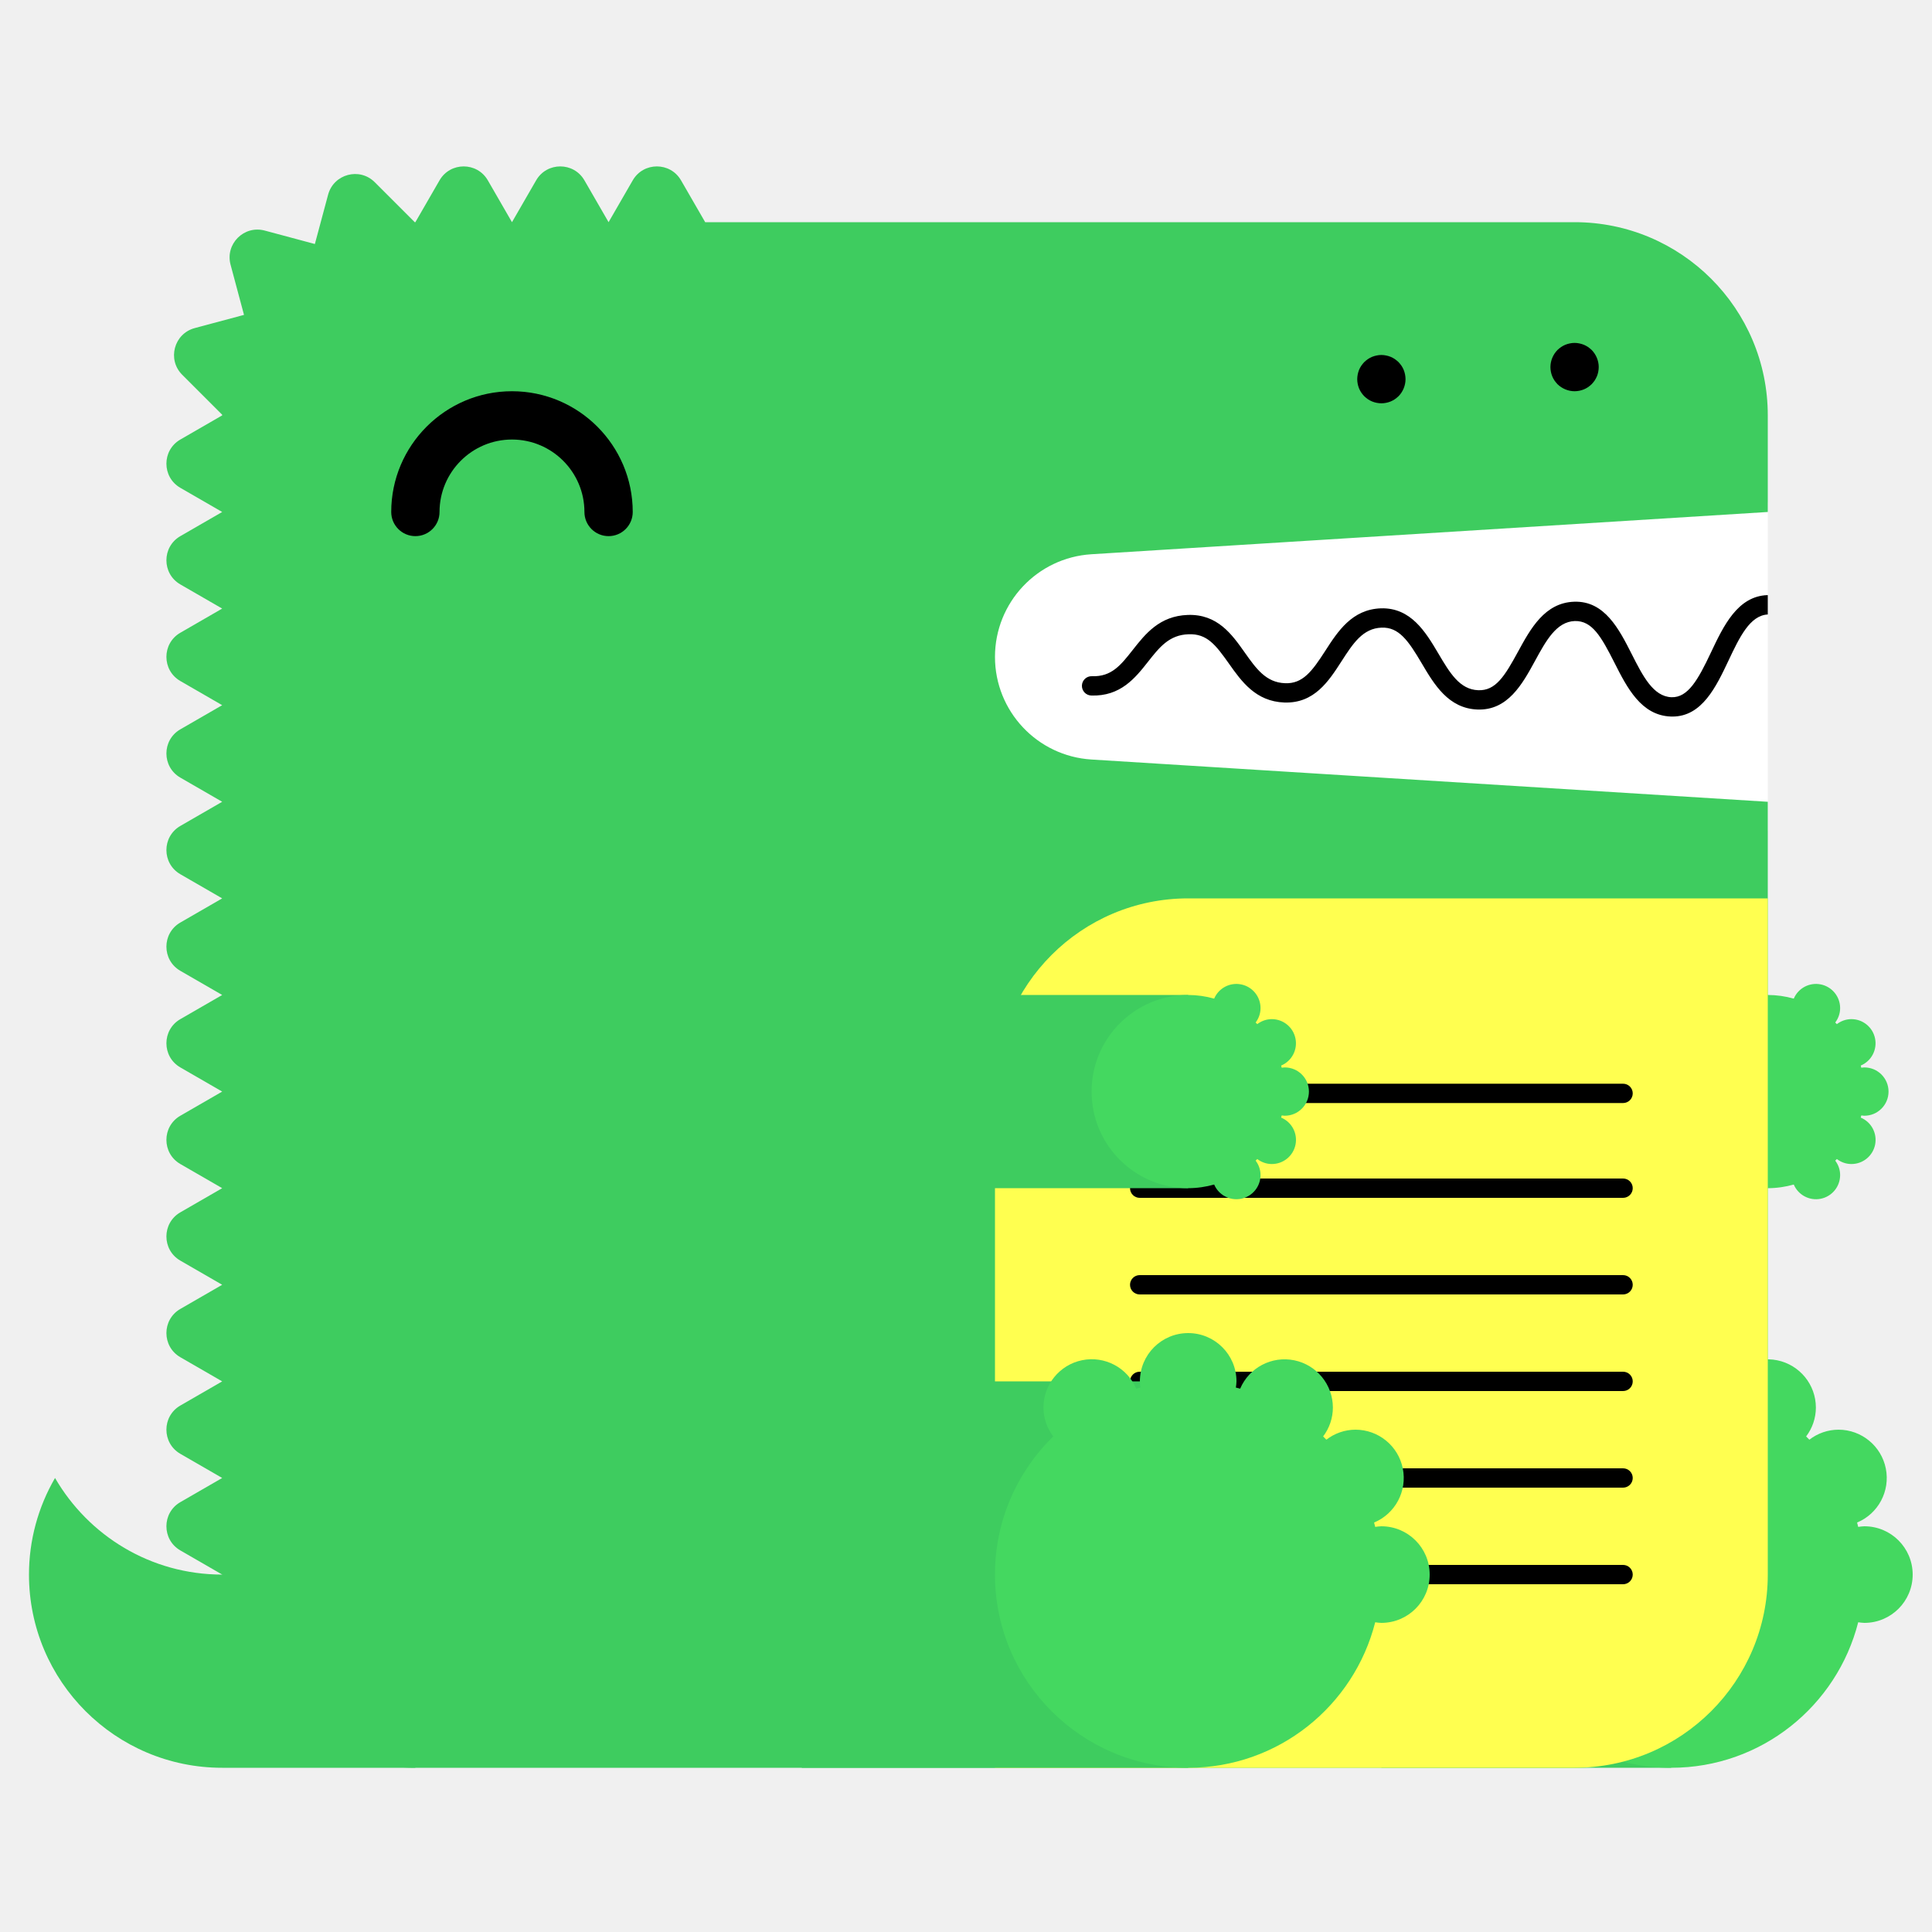
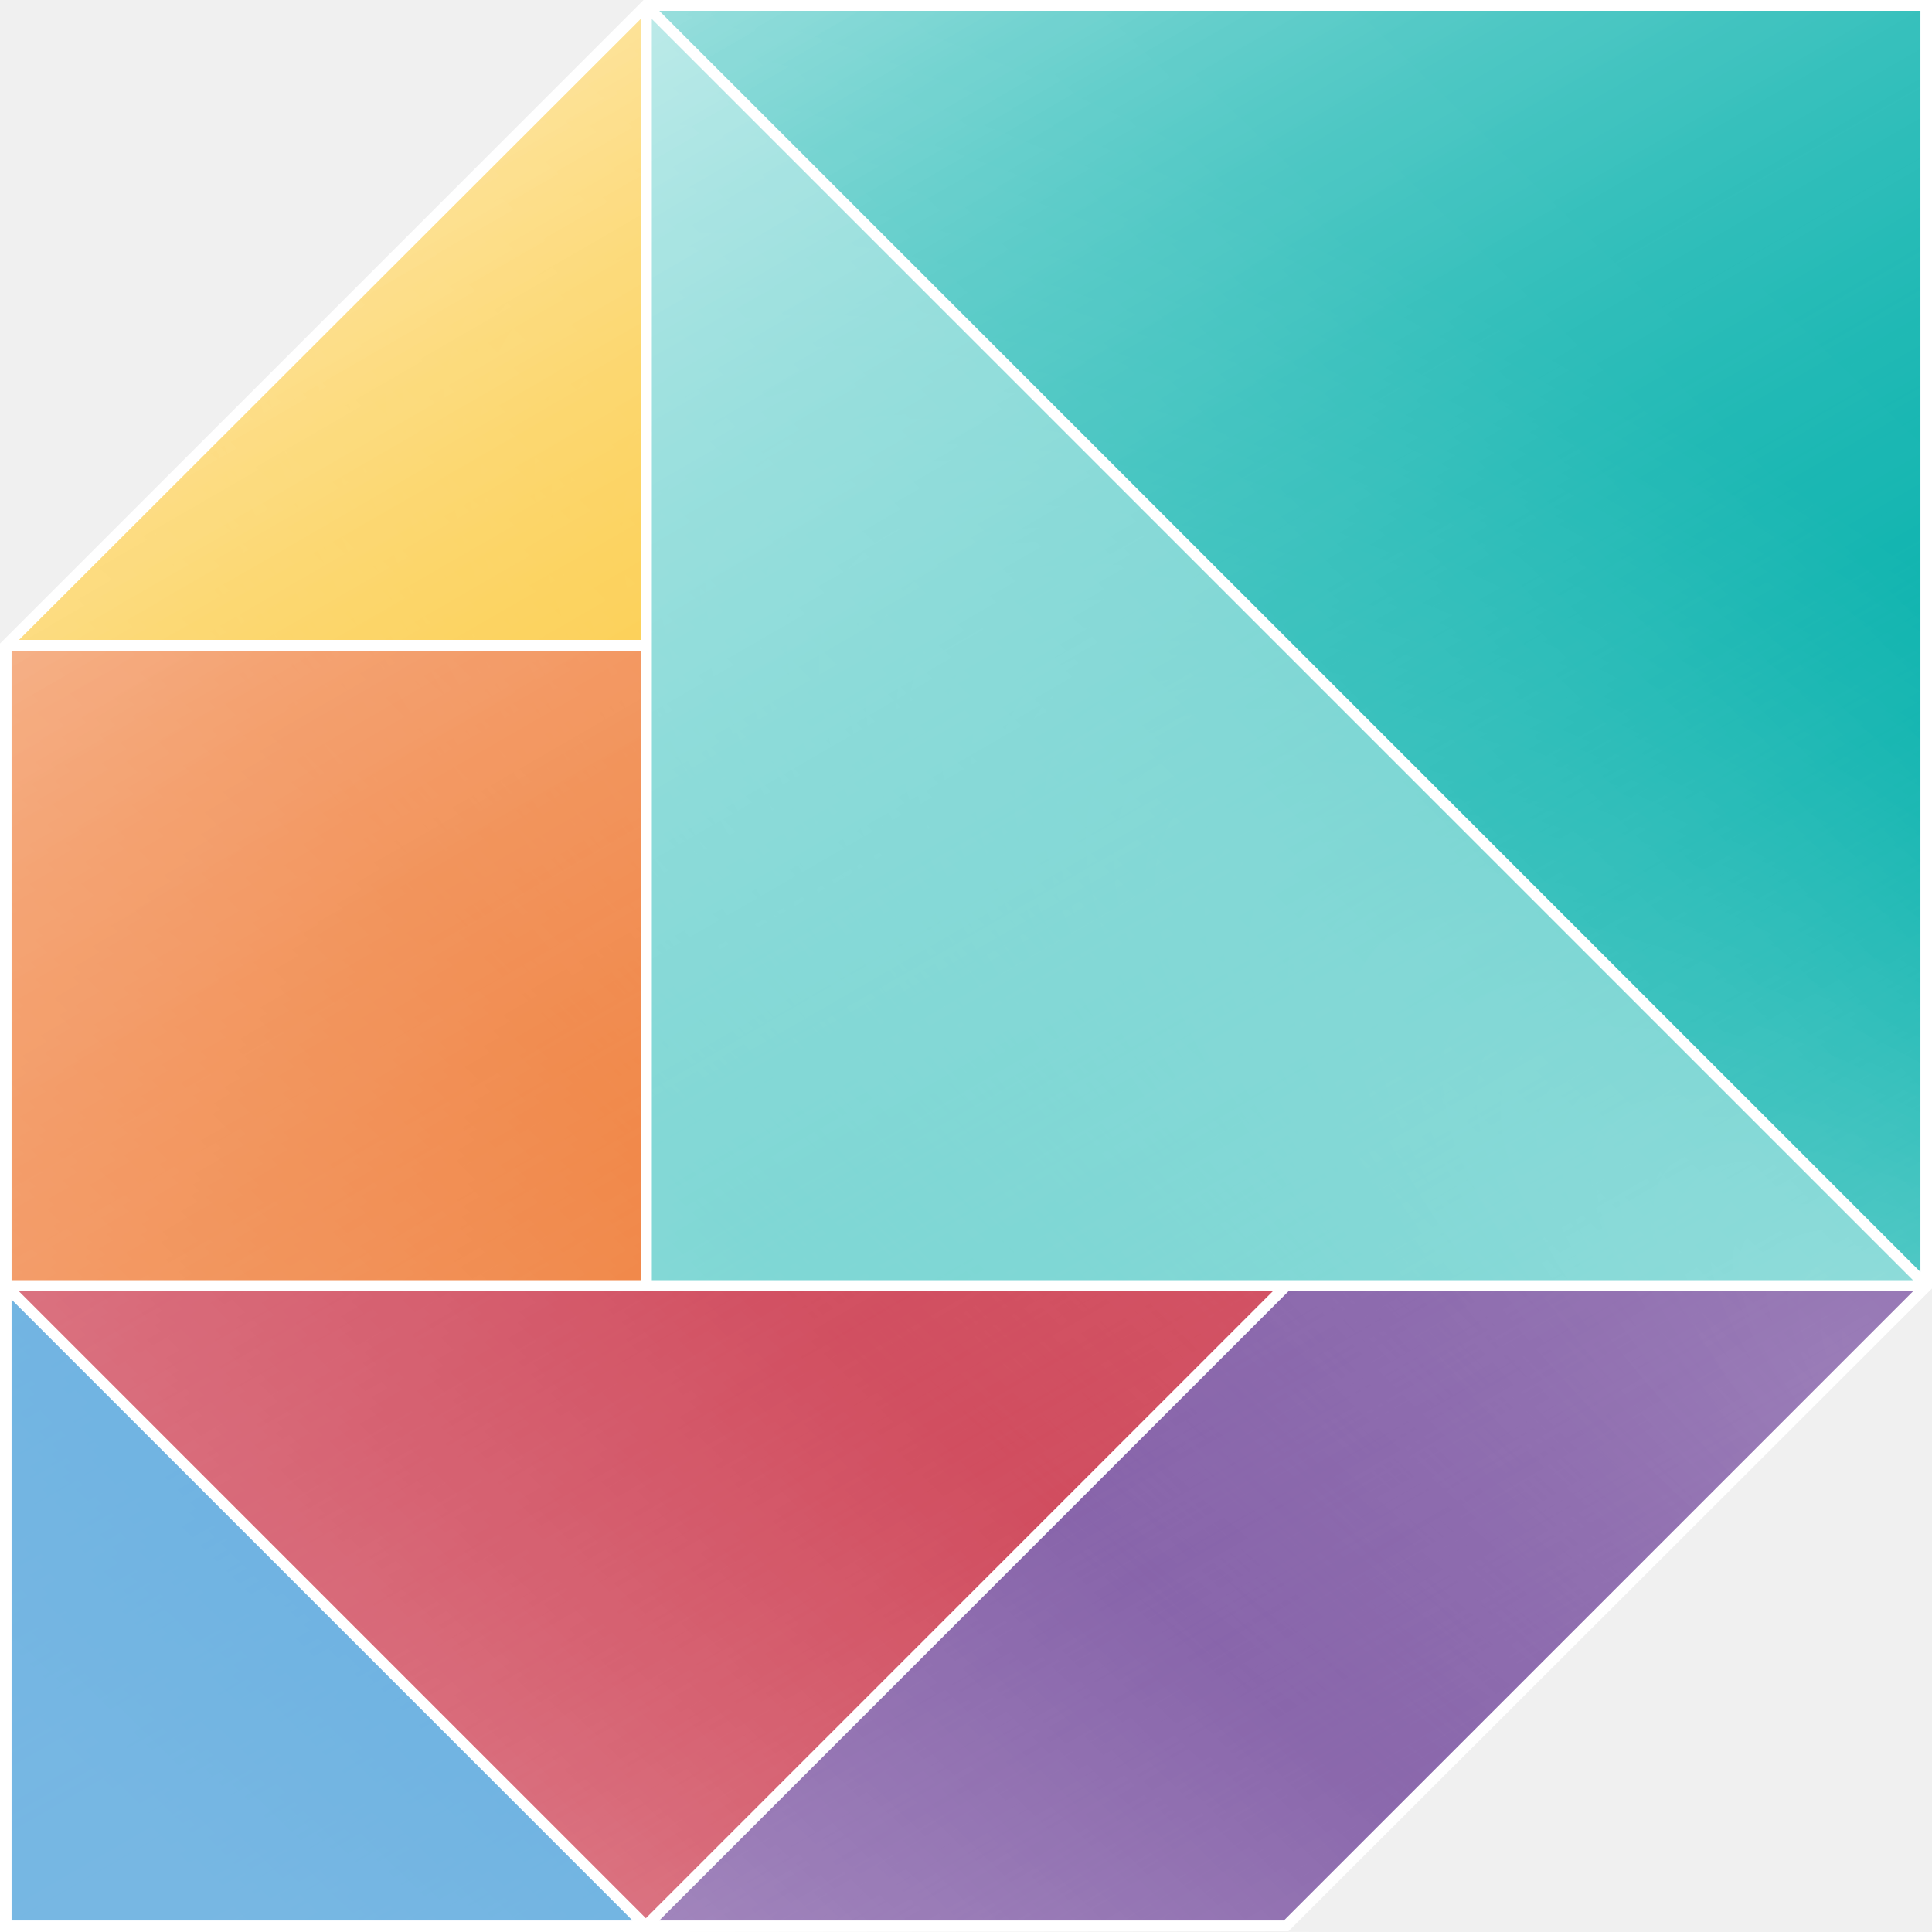
- <svg xmlns="http://www.w3.org/2000/svg" width="200" height="200" viewBox="0 0 200 200">
-   <g fill="none" fill-rule="evenodd">
-     <path fill="#FFF" d="M99 52h84v34H99z" />
-     <path d="M23 163c-7.398 0-13.843-4.027-17.303-10A19.886 19.886 0 0 0 3 163c0 11.046 8.954 20 20 20h20v-20H23z" fill="#3ECC5F" />
-     <path d="M112.98 57.376L183 53V43c0-11.046-8.954-20-20-20H73l-2.5-4.33c-1.112-1.925-3.889-1.925-5 0L63 23l-2.5-4.33c-1.111-1.925-3.889-1.925-5 0L53 23l-2.5-4.33c-1.111-1.925-3.889-1.925-5 0L43 23c-.022 0-.042.003-.065.003l-4.142-4.141c-1.57-1.571-4.252-.853-4.828 1.294l-1.369 5.104-5.192-1.392c-2.148-.575-4.111 1.389-3.535 3.536l1.39 5.193-5.102 1.367c-2.148.576-2.867 3.259-1.296 4.83l4.142 4.142c0 .021-.003.042-.003.064l-4.33 2.5c-1.925 1.111-1.925 3.889 0 5L23 53l-4.33 2.5c-1.925 1.111-1.925 3.889 0 5L23 63l-4.33 2.5c-1.925 1.111-1.925 3.889 0 5L23 73l-4.33 2.5c-1.925 1.111-1.925 3.889 0 5L23 83l-4.33 2.5c-1.925 1.111-1.925 3.889 0 5L23 93l-4.33 2.5c-1.925 1.111-1.925 3.889 0 5L23 103l-4.33 2.5c-1.925 1.111-1.925 3.889 0 5L23 113l-4.33 2.5c-1.925 1.111-1.925 3.889 0 5L23 123l-4.33 2.5c-1.925 1.111-1.925 3.889 0 5L23 133l-4.33 2.5c-1.925 1.111-1.925 3.889 0 5L23 143l-4.33 2.5c-1.925 1.111-1.925 3.889 0 5L23 153l-4.33 2.5c-1.925 1.111-1.925 3.889 0 5L23 163c0 11.046 8.954 20 20 20h120c11.046 0 20-8.954 20-20V83l-70.02-4.376A10.645 10.645 0 0 1 103 68c0-5.621 4.37-10.273 9.98-10.624" fill="#3ECC5F" />
-     <path fill="#3ECC5F" d="M143 183h30v-40h-30z" />
-     <path d="M193 158c-.219 0-.428.037-.639.064-.038-.15-.074-.301-.116-.451A5 5 0 0 0 190.32 148a4.96 4.96 0 0 0-3.016 1.036 26.531 26.531 0 0 0-.335-.336 4.955 4.955 0 0 0 1.011-2.987 5 5 0 0 0-9.599-1.959c-.148-.042-.297-.077-.445-.115.027-.211.064-.42.064-.639a5 5 0 0 0-5-5 5 5 0 0 0-5 5c0 .219.037.428.064.639-.148.038-.297.073-.445.115a4.998 4.998 0 0 0-9.599 1.959c0 1.125.384 2.151 1.011 2.987-3.717 3.632-6.031 8.693-6.031 14.3 0 11.046 8.954 20 20 20 9.339 0 17.16-6.41 19.361-15.064.211.027.42.064.639.064a5 5 0 0 0 5-5 5 5 0 0 0-5-5" fill="#44D860" />
-     <path fill="#3ECC5F" d="M153 123h30v-20h-30z" />
-     <path d="M193 115.5a2.5 2.5 0 1 0 0-5c-.109 0-.214.019-.319.032-.02-.075-.037-.15-.058-.225a2.501 2.501 0 0 0-.963-4.807c-.569 0-1.088.197-1.508.518a6.653 6.653 0 0 0-.168-.168c.314-.417.506-.931.506-1.494a2.5 2.5 0 0 0-4.8-.979A9.987 9.987 0 0 0 183 103c-5.522 0-10 4.478-10 10s4.478 10 10 10c.934 0 1.833-.138 2.69-.377a2.5 2.5 0 0 0 4.8-.979c0-.563-.192-1.077-.506-1.494.057-.055.113-.111.168-.168.42.321.939.518 1.508.518a2.5 2.5 0 0 0 .963-4.807c.021-.074.038-.15.058-.225.105.013.21.032.319.032" fill="#44D860" />
-     <path d="M63 55.5a2.5 2.5 0 0 1-2.5-2.5c0-4.136-3.364-7.5-7.5-7.5s-7.5 3.364-7.5 7.5a2.5 2.5 0 1 1-5 0c0-6.893 5.607-12.5 12.5-12.5S65.5 46.107 65.5 53a2.5 2.5 0 0 1-2.5 2.5" fill="#000" />
-     <path d="M103 183h60c11.046 0 20-8.954 20-20V93h-60c-11.046 0-20 8.954-20 20v70z" fill="#FFFF50" />
-     <path d="M168.02 124h-50.04a1 1 0 1 1 0-2h50.04a1 1 0 1 1 0 2m0 20h-50.04a1 1 0 1 1 0-2h50.04a1 1 0 1 1 0 2m0 20h-50.04a1 1 0 1 1 0-2h50.04a1 1 0 1 1 0 2m0-49.814h-50.04a1 1 0 1 1 0-2h50.04a1 1 0 1 1 0 2m0 19.814h-50.04a1 1 0 1 1 0-2h50.04a1 1 0 1 1 0 2m0 20h-50.04a1 1 0 1 1 0-2h50.04a1 1 0 1 1 0 2M183 61.611c-.012 0-.022-.006-.034-.005-3.09.105-4.552 3.196-5.842 5.923-1.346 2.85-2.387 4.703-4.093 4.647-1.889-.068-2.969-2.202-4.113-4.46-1.314-2.594-2.814-5.536-5.963-5.426-3.046.104-4.513 2.794-5.807 5.167-1.377 2.528-2.314 4.065-4.121 3.994-1.927-.07-2.951-1.805-4.136-3.813-1.321-2.236-2.848-4.75-5.936-4.664-2.994.103-4.465 2.385-5.763 4.4-1.373 2.13-2.335 3.428-4.165 3.351-1.973-.07-2.992-1.51-4.171-3.177-1.324-1.873-2.816-3.993-5.895-3.89-2.928.1-4.399 1.97-5.696 3.618-1.232 1.564-2.194 2.802-4.229 2.724a1 1 0 0 0-.072 2c3.017.101 4.545-1.8 5.872-3.487 1.177-1.496 2.193-2.787 4.193-2.855 1.926-.082 2.829 1.115 4.195 3.045 1.297 1.834 2.769 3.914 5.731 4.021 3.103.104 4.596-2.215 5.918-4.267 1.182-1.834 2.202-3.417 4.15-3.484 1.793-.067 2.769 1.35 4.145 3.681 1.297 2.197 2.766 4.686 5.787 4.796 3.125.108 4.634-2.62 5.949-5.035 1.139-2.088 2.214-4.06 4.119-4.126 1.793-.042 2.728 1.595 4.111 4.33 1.292 2.553 2.757 5.445 5.825 5.556l.169.003c3.064 0 4.518-3.075 5.805-5.794 1.139-2.41 2.217-4.68 4.067-4.773v-2z" fill="#000" />
-     <path fill="#3ECC5F" d="M83 183h40v-40H83z" />
-     <path d="M143 158c-.219 0-.428.037-.639.064-.038-.15-.074-.301-.116-.451A5 5 0 0 0 140.32 148a4.96 4.96 0 0 0-3.016 1.036 26.531 26.531 0 0 0-.335-.336 4.955 4.955 0 0 0 1.011-2.987 5 5 0 0 0-9.599-1.959c-.148-.042-.297-.077-.445-.115.027-.211.064-.42.064-.639a5 5 0 0 0-5-5 5 5 0 0 0-5 5c0 .219.037.428.064.639-.148.038-.297.073-.445.115a4.998 4.998 0 0 0-9.599 1.959c0 1.125.384 2.151 1.011 2.987-3.717 3.632-6.031 8.693-6.031 14.3 0 11.046 8.954 20 20 20 9.339 0 17.16-6.41 19.361-15.064.211.027.42.064.639.064a5 5 0 0 0 5-5 5 5 0 0 0-5-5" fill="#44D860" />
-     <path fill="#3ECC5F" d="M83 123h40v-20H83z" />
-     <path d="M133 115.5a2.5 2.5 0 1 0 0-5c-.109 0-.214.019-.319.032-.02-.075-.037-.15-.058-.225a2.501 2.501 0 0 0-.963-4.807c-.569 0-1.088.197-1.508.518a6.653 6.653 0 0 0-.168-.168c.314-.417.506-.931.506-1.494a2.5 2.5 0 0 0-4.8-.979A9.987 9.987 0 0 0 123 103c-5.522 0-10 4.478-10 10s4.478 10 10 10c.934 0 1.833-.138 2.69-.377a2.5 2.5 0 0 0 4.8-.979c0-.563-.192-1.077-.506-1.494.057-.055.113-.111.168-.168.42.321.939.518 1.508.518a2.5 2.5 0 0 0 .963-4.807c.021-.074.038-.15.058-.225.105.013.21.032.319.032" fill="#44D860" />
-     <path d="M143 41.75c-.16 0-.33-.02-.49-.05a2.52 2.52 0 0 1-.47-.14c-.15-.06-.29-.14-.431-.23-.13-.09-.259-.2-.38-.31-.109-.12-.219-.24-.309-.38s-.17-.28-.231-.43a2.619 2.619 0 0 1-.189-.96c0-.16.02-.33.05-.49.03-.16.08-.31.139-.47.061-.15.141-.29.231-.43.09-.13.2-.26.309-.38.121-.11.25-.22.38-.31.141-.09.281-.17.431-.23.149-.06.31-.11.47-.14.32-.07.65-.07.98 0 .159.03.32.08.47.14.149.06.29.14.43.23.13.09.259.2.38.31.11.12.22.25.31.38.09.14.17.28.23.43.06.16.11.31.14.47.029.16.05.33.05.49 0 .66-.271 1.31-.73 1.77-.121.11-.25.22-.38.31-.14.09-.281.17-.43.23a2.565 2.565 0 0 1-.96.19m20-1.25c-.66 0-1.3-.27-1.771-.73a3.802 3.802 0 0 1-.309-.38c-.09-.14-.17-.28-.231-.43a2.619 2.619 0 0 1-.189-.96c0-.66.27-1.3.729-1.77.121-.11.25-.22.38-.31.141-.09.281-.17.431-.23.149-.06.31-.11.47-.14.32-.07.66-.07.98 0 .159.03.32.08.47.14.149.06.29.14.43.23.13.09.259.2.38.31.459.47.73 1.11.73 1.77 0 .16-.021.33-.05.49-.03.16-.08.32-.14.47-.07.15-.14.29-.23.43-.09.13-.2.26-.31.38-.121.11-.25.22-.38.31-.14.09-.281.17-.43.23a2.565 2.565 0 0 1-.96.19" fill="#000" />
+ <svg xmlns="http://www.w3.org/2000/svg" version="1.1" id="OSS_x5F_Review_x5F_Toolkit" x="0px" y="0px" viewBox="0 0 259.2 259.2" xml:space="preserve" width="259.2" height="259.2">
+   <defs id="defs44" />
+   <style type="text/css" id="style1">
+ 	.st0{fill:#FFFFFF;stroke:#FFFFFF;stroke-width:0.8;stroke-miterlimit:10;}
+ 	.st1{fill:#FFFFFF;stroke:#FFFFFF;stroke-width:0.4;stroke-miterlimit:10;}
+ 	.st2{fill:#FFFFFF;stroke:#FFFFFF;stroke-width:1.5;stroke-miterlimit:10;}
+ 	.st3{filter:url(#Adobe_OpacityMaskFilter);}
+ 	.st4{fill:url(#SVGID_2_);}
+ 	.st5{mask:url(#SVGID_1_);}
+ 	.st6{fill:#D14E60;}
+ 	.st7{fill:#FFFFFF;}
+ 	.st8{fill:#C41C33;}
+ 	.st9{fill:#D4596A;}
+ 	.st10{fill:#E18D99;}
+ 	.st11{fill:#E3949F;}
+ 	.st12{filter:url(#Adobe_OpacityMaskFilter_1_);}
+ 	.st13{fill:url(#SVGID_4_);stroke:#FFFFFF;stroke-width:0.4;stroke-miterlimit:10;}
+ 	.st14{mask:url(#SVGID_3_);}
+ 	.st15{fill:#B6A0CB;}
+ 	.st16{fill:#997BB7;}
+ 	.st17{fill:#B39CC9;}
+ 	.st18{fill:#9575B3;}
+ 	.st19{fill:#673A93;}
+ 	.st20{fill:#AE97C6;}
+ 	.st21{filter:url(#Adobe_OpacityMaskFilter_2_);}
+ 	.st22{fill:url(#SVGID_6_);stroke:#FFFFFF;stroke-width:0.4;stroke-miterlimit:10;}
+ 	.st23{mask:url(#SVGID_5_);}
+ 	.st24{fill:#66CFCC;}
+ 	.st25{fill:#80D7D4;}
+ 	.st26{fill:#1FB9B4;}
+ 	.st27{fill:#99DFDD;}
+ 	.st28{fill:#00AFAA;}
+ 	.st29{fill:#B2E7E5;}
+ 	.st30{fill:#85D9D6;}
+ 	.st31{filter:url(#Adobe_OpacityMaskFilter_3_);}
+ 	.st32{fill:url(#SVGID_8_);stroke:#FFFFFF;stroke-width:0.409;stroke-miterlimit:10;}
+ 	.st33{mask:url(#SVGID_7_);}
+ 	.st34{fill:#ECBED6;}
+ 	.st35{fill:#D878AA;}
+ 	.st36{fill:#C53580;}
+ 	.st37{fill:#D56EA4;}
+ 	.st38{fill:#CB498D;}
+ 	.st39{fill:#DF90B9;}
+ 	.st40{fill:#F0CADE;}
+ 	.st41{filter:url(#Adobe_OpacityMaskFilter_4_);}
+ 	.st42{fill:url(#SVGID_10_);stroke:#FFFFFF;stroke-width:0.4;stroke-miterlimit:10;}
+ 	.st43{mask:url(#SVGID_9_);}
+ 	.st44{fill:#F39862;}
+ 	.st45{fill:#F0813E;}
+ 	.st46{fill:#EC610E;}
+ 	.st47{fill:#F7BB97;}
+ 	.st48{fill:#F29056;}
+ 	.st49{fill:#F9CCB2;}
+ 	.st50{filter:url(#Adobe_OpacityMaskFilter_5_);}
+ 	.st51{fill:url(#SVGID_12_);stroke:#FFFFFF;stroke-width:0.408;stroke-miterlimit:10;}
+ 	.st52{mask:url(#SVGID_11_);}
+ 	.st53{fill:#B1D6EF;}
+ 	.st54{fill:#8FC3E8;}
+ 	.st55{fill:#86BFE6;}
+ 	.st56{fill:#A8D1ED;}
+ 	.st57{fill:#52A3DB;}
+ 	.st58{fill:#7DBAE4;}
+ 	.st59{filter:url(#Adobe_OpacityMaskFilter_6_);}
+ 	.st60{fill:url(#SVGID_14_);stroke:#FFFFFF;stroke-width:0.413;stroke-miterlimit:10;}
+ 	.st61{mask:url(#SVGID_13_);}
+ 	.st62{fill:#FAB800;}
+ 	.st63{fill:#FCD466;}
+ 	.st64{fill:#FBCA40;}
+ 	.st65{fill:#FBC838;}
+ 	.st66{fill:#FCD873;}
+ 	.st67{filter:url(#Adobe_OpacityMaskFilter_7_);}
+ 	.st68{fill:url(#SVGID_16_);}
+ 	.st69{mask:url(#SVGID_15_);}
+ 	.st70{filter:url(#Adobe_OpacityMaskFilter_8_);}
+ 	.st71{fill:url(#SVGID_18_);stroke:#FFFFFF;stroke-width:0.31;stroke-miterlimit:10;}
+ 	.st72{mask:url(#SVGID_17_);}
+ 	.st73{filter:url(#Adobe_OpacityMaskFilter_9_);}
+ 	.st74{fill:url(#SVGID_20_);stroke:#FFFFFF;stroke-width:0.31;stroke-miterlimit:10;}
+ 	.st75{mask:url(#SVGID_19_);}
+ 	.st76{filter:url(#Adobe_OpacityMaskFilter_10_);}
+ 	.st77{fill:url(#SVGID_22_);stroke:#FFFFFF;stroke-width:0.317;stroke-miterlimit:10;}
+ 	.st78{mask:url(#SVGID_21_);}
+ 	.st79{filter:url(#Adobe_OpacityMaskFilter_11_);}
+ 	.st80{fill:url(#SVGID_24_);stroke:#FFFFFF;stroke-width:0.31;stroke-miterlimit:10;}
+ 	.st81{mask:url(#SVGID_23_);}
+ 	.st82{filter:url(#Adobe_OpacityMaskFilter_12_);}
+ 	.st83{fill:url(#SVGID_26_);stroke:#FFFFFF;stroke-width:0.317;stroke-miterlimit:10;}
+ 	.st84{mask:url(#SVGID_25_);}
+ 	.st85{filter:url(#Adobe_OpacityMaskFilter_13_);}
+ 	.st86{fill:url(#SVGID_28_);stroke:#FFFFFF;stroke-width:0.321;stroke-miterlimit:10;}
+ 	.st87{mask:url(#SVGID_27_);}
+ 	.st88{filter:url(#Adobe_OpacityMaskFilter_14_);}
+ 	.st89{fill:url(#SVGID_30_);}
+ 	.st90{opacity:0.4;fill:url(#SVGID_31_);}
+ 	.st91{opacity:0.9;fill:url(#SVGID_32_);}
+ 	.st92{mask:url(#SVGID_29_);}
+ 	.st93{fill:#59CBC8;}
+ 	.st94{opacity:0.5;}
+ 	.st95{fill:#383C45;}
+ </style>
+   <polygon class="st2" points="2.8,173.1 2.8,259 88.7,259 174.6,258.9 260.5,173.1 260.5,1.3 88.7,1.3 2.8,87.2 " id="polygon1" transform="translate(-2.05,-0.55)" />
+   <g id="g29" transform="translate(-2.05,-0.55)">
+     <defs id="defs1">
+       <filter id="Adobe_OpacityMaskFilter" filterUnits="userSpaceOnUse" x="2.8" y="1.3" width="257.7" height="257.7">
+         <feColorMatrix type="matrix" values="1 0 0 0 0  0 1 0 0 0  0 0 1 0 0  0 0 0 1 0" id="feColorMatrix1" />
+       </filter>
+     </defs>
+     <mask maskUnits="userSpaceOnUse" x="2.8" y="1.3" width="257.7" height="257.7" id="SVGID_1_">
+       <g class="st3" id="g18">
+         <linearGradient id="SVGID_2_" gradientUnits="userSpaceOnUse" x1="-1103.395" y1="463.1" x2="-1314.505" y2="679.008" gradientTransform="translate(1333.97,-435.5308)">
+           <stop offset="0" style="stop-color:#FFFFFF" id="stop1" />
+           <stop offset="0.113" style="stop-color:#F9F9F9" id="stop2" />
+           <stop offset="0.262" style="stop-color:#E8E8E8" id="stop3" />
+           <stop offset="0.432" style="stop-color:#CDCDCD" id="stop4" />
+           <stop offset="0.617" style="stop-color:#A6A6A6" id="stop5" />
+           <stop offset="0.812" style="stop-color:#767676" id="stop6" />
+           <stop offset="1" style="stop-color:#404040" id="stop7" />
+         </linearGradient>
+         <rect x="1.5" y="-2.9" class="st4" width="259" height="264.7" id="rect7" />
+         <radialGradient id="SVGID_3_" cx="-2704.321" cy="2026.374" r="80.678" fx="-2726.777" fy="2028.386" gradientTransform="matrix(-2.882,-2.1339,0.6264,-0.8836,-8820.787,-3807.837)" gradientUnits="userSpaceOnUse">
+           <stop offset="3.205128e-04" style="stop-color:#0D0D0D" id="stop8" />
+           <stop offset="0.145" style="stop-color:#303030;stop-opacity:0.956" id="stop9" />
+           <stop offset="1" style="stop-color:#FFFFFF;stop-opacity:0.7" id="stop10" />
+         </radialGradient>
+         <rect x="1.5" y="-2.9" style="opacity:0.4;fill:url(#SVGID_3_)" width="259" height="264.7" id="rect10" />
+         <linearGradient id="SVGID_4_" gradientUnits="userSpaceOnUse" x1="1722.29" y1="-2853.857" x2="1468.968" y2="-2707.602" gradientTransform="rotate(90,-590.23,-2063.641)">
+           <stop offset="0" style="stop-color:#FFFFFF;stop-opacity:0" id="stop11" />
+           <stop offset="0.108" style="stop-color:#F9F9F9;stop-opacity:0.108" id="stop12" />
+           <stop offset="0.252" style="stop-color:#E8E8E8;stop-opacity:0.252" id="stop13" />
+           <stop offset="0.415" style="stop-color:#CDCDCD;stop-opacity:0.415" id="stop14" />
+           <stop offset="0.593" style="stop-color:#A6A6A6;stop-opacity:0.593" id="stop15" />
+           <stop offset="0.782" style="stop-color:#757575;stop-opacity:0.782" id="stop16" />
+           <stop offset="0.979" style="stop-color:#3A3A3A;stop-opacity:0.979" id="stop17" />
+           <stop offset="1" style="stop-color:#333333" id="stop18" />
+         </linearGradient>
+         <polygon style="opacity:0.9;fill:url(#SVGID_4_)" points="260.5,261.7 260.5,-2.9 1.5,-2.9 1.5,261.7 " id="polygon18" />
+       </g>
+     </mask>
+     <g class="st5" mask="url(#SVGID_1_)" id="g27">
+       <g id="g19">
+         <polygon class="st62" points="88.3,86.8 3.7,86.8 88.3,2.2 " id="polygon19" />
+         <path class="st7" d="M 88,3.1 V 86.4 H 4.6 L 88,3.1 M 88.7,1.3 2.8,87.2 h 85.9 z" id="path19" />
+       </g>
+       <g id="g21">
+         <polygon class="st93" points="259.6,172.7 89.1,172.7 89.1,2.2 " id="polygon20" />
+         <g id="g20">
+           <path class="st7" d="M 89.5,3.1 258.7,172.3 H 89.5 V 3.1 M 88.7,1.3 v 171.8 h 171.8 z" id="path20" />
+         </g>
+       </g>
+       <g id="g22">
+         <polygon class="st28" points="260.1,172.2 89.6,1.7 260.1,1.7 " id="polygon21" />
+         <path class="st7" d="M 259.7,2 V 171.2 L 90.5,2 h 169.2 m 0.8,-0.7 H 88.7 l 171.8,171.8 z" id="path21" />
+       </g>
+       <g id="g23">
+         <rect x="3.2" y="87.6" class="st46" width="85.1" height="85.1" id="rect22" />
+         <path class="st7" d="m 88,87.9 v 84.4 H 3.6 V 87.9 H 88 m 0.7,-0.7 H 2.8 v 85.9 h 85.9 z" id="path22" />
+       </g>
+       <g id="g24">
+         <polygon class="st57" points="87.8,258.6 3.2,258.6 3.2,174 " id="polygon23" />
+         <path class="st7" d="m 3.6,174.9 83.3,83.3 H 3.6 V 174.9 M 2.8,173.1 V 259 h 85.9 z" id="path23" />
+       </g>
+       <g id="g25">
+         <polygon class="st19" points="259.6,173.4 174.4,258.6 89.6,258.6 174.8,173.4 " id="polygon24" />
+         <path class="st7" d="m 258.7,173.8 -84.4,84.4 H 90.5 l 84.4,-84.4 h 83.8 m 1.8,-0.7 H 174.6 L 88.7,259 h 85.9 z" id="path24" />
+       </g>
+       <g id="g26">
+         <polygon class="st8" points="88.7,258.4 3.7,173.4 173.7,173.4 " id="polygon25" />
+         <path class="st7" d="M 172.8,173.8 88.7,257.9 4.6,173.8 h 168.2 m 1.8,-0.7 H 2.8 L 88.7,259 Z" id="path25" />
+       </g>
+     </g>
+     <g class="st94" id="g28">
+       <polygon class="st57" points="87.8,258.6 3.2,258.6 3.2,174 " id="polygon27" />
+       <path class="st7" d="m 3.6,174.9 83.3,83.3 H 3.6 V 174.9 M 2.8,173.1 V 259 h 85.9 z" id="path27" />
+     </g>
  </g>
</svg>
